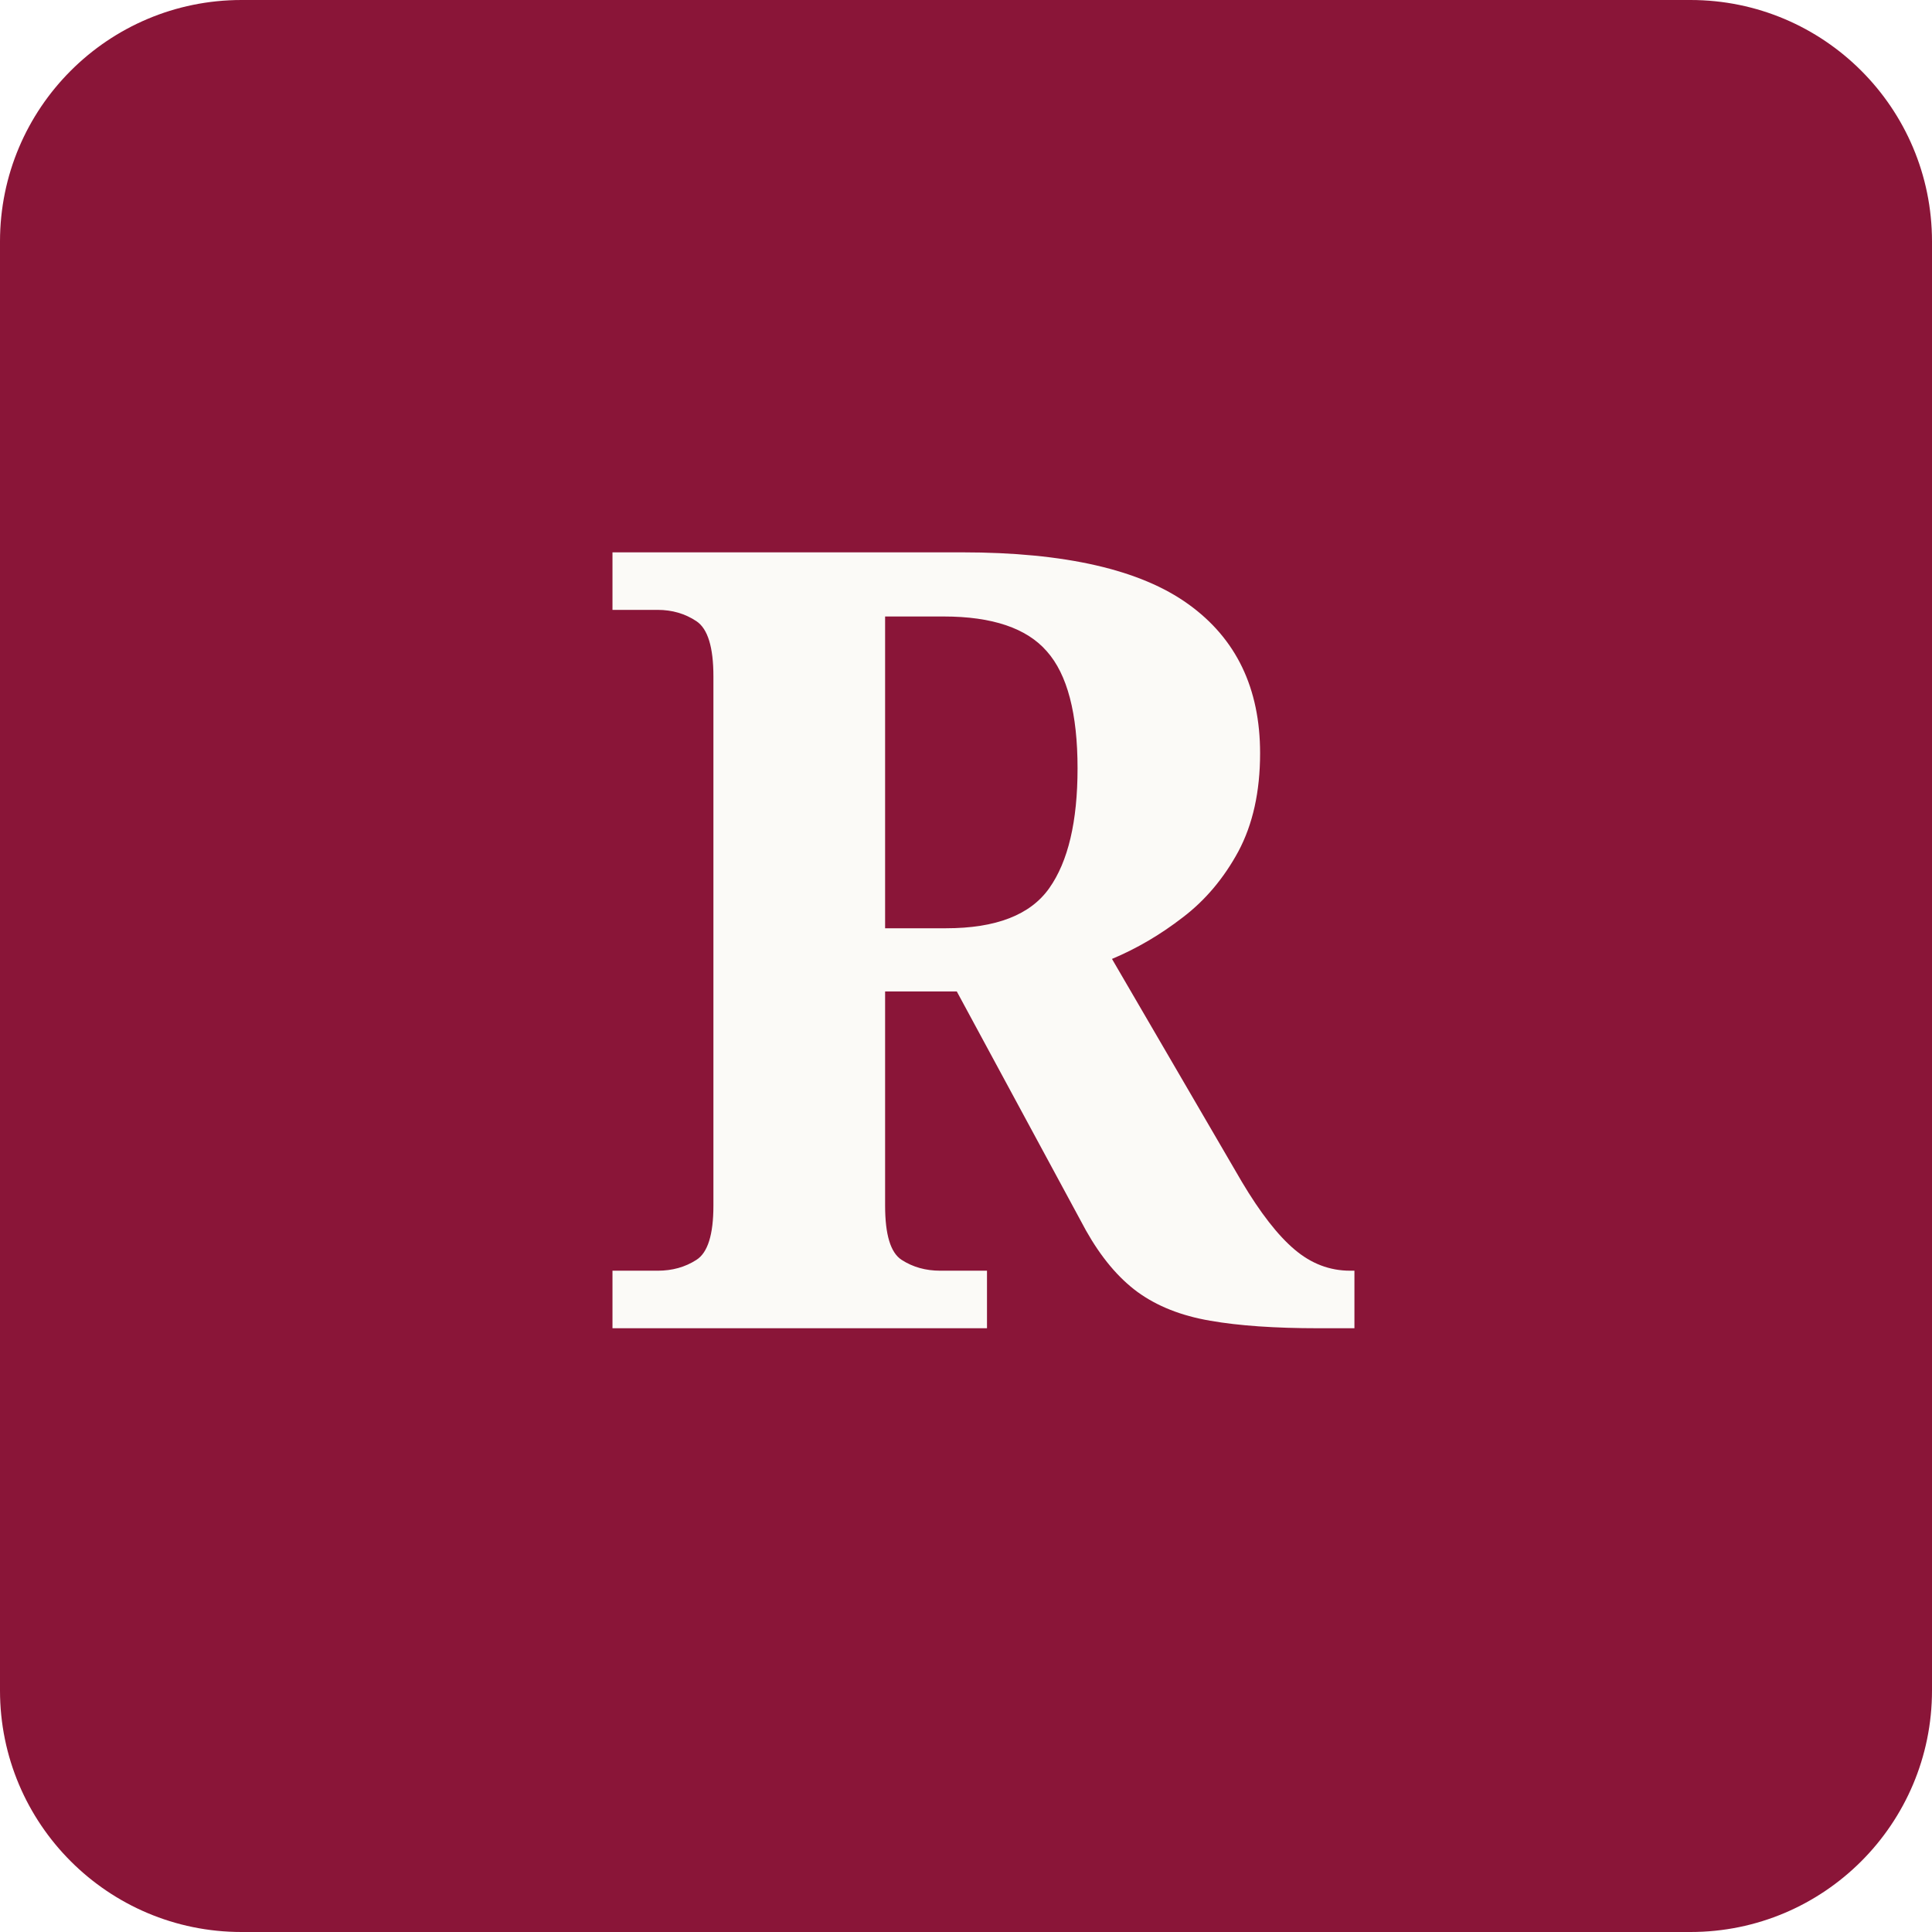
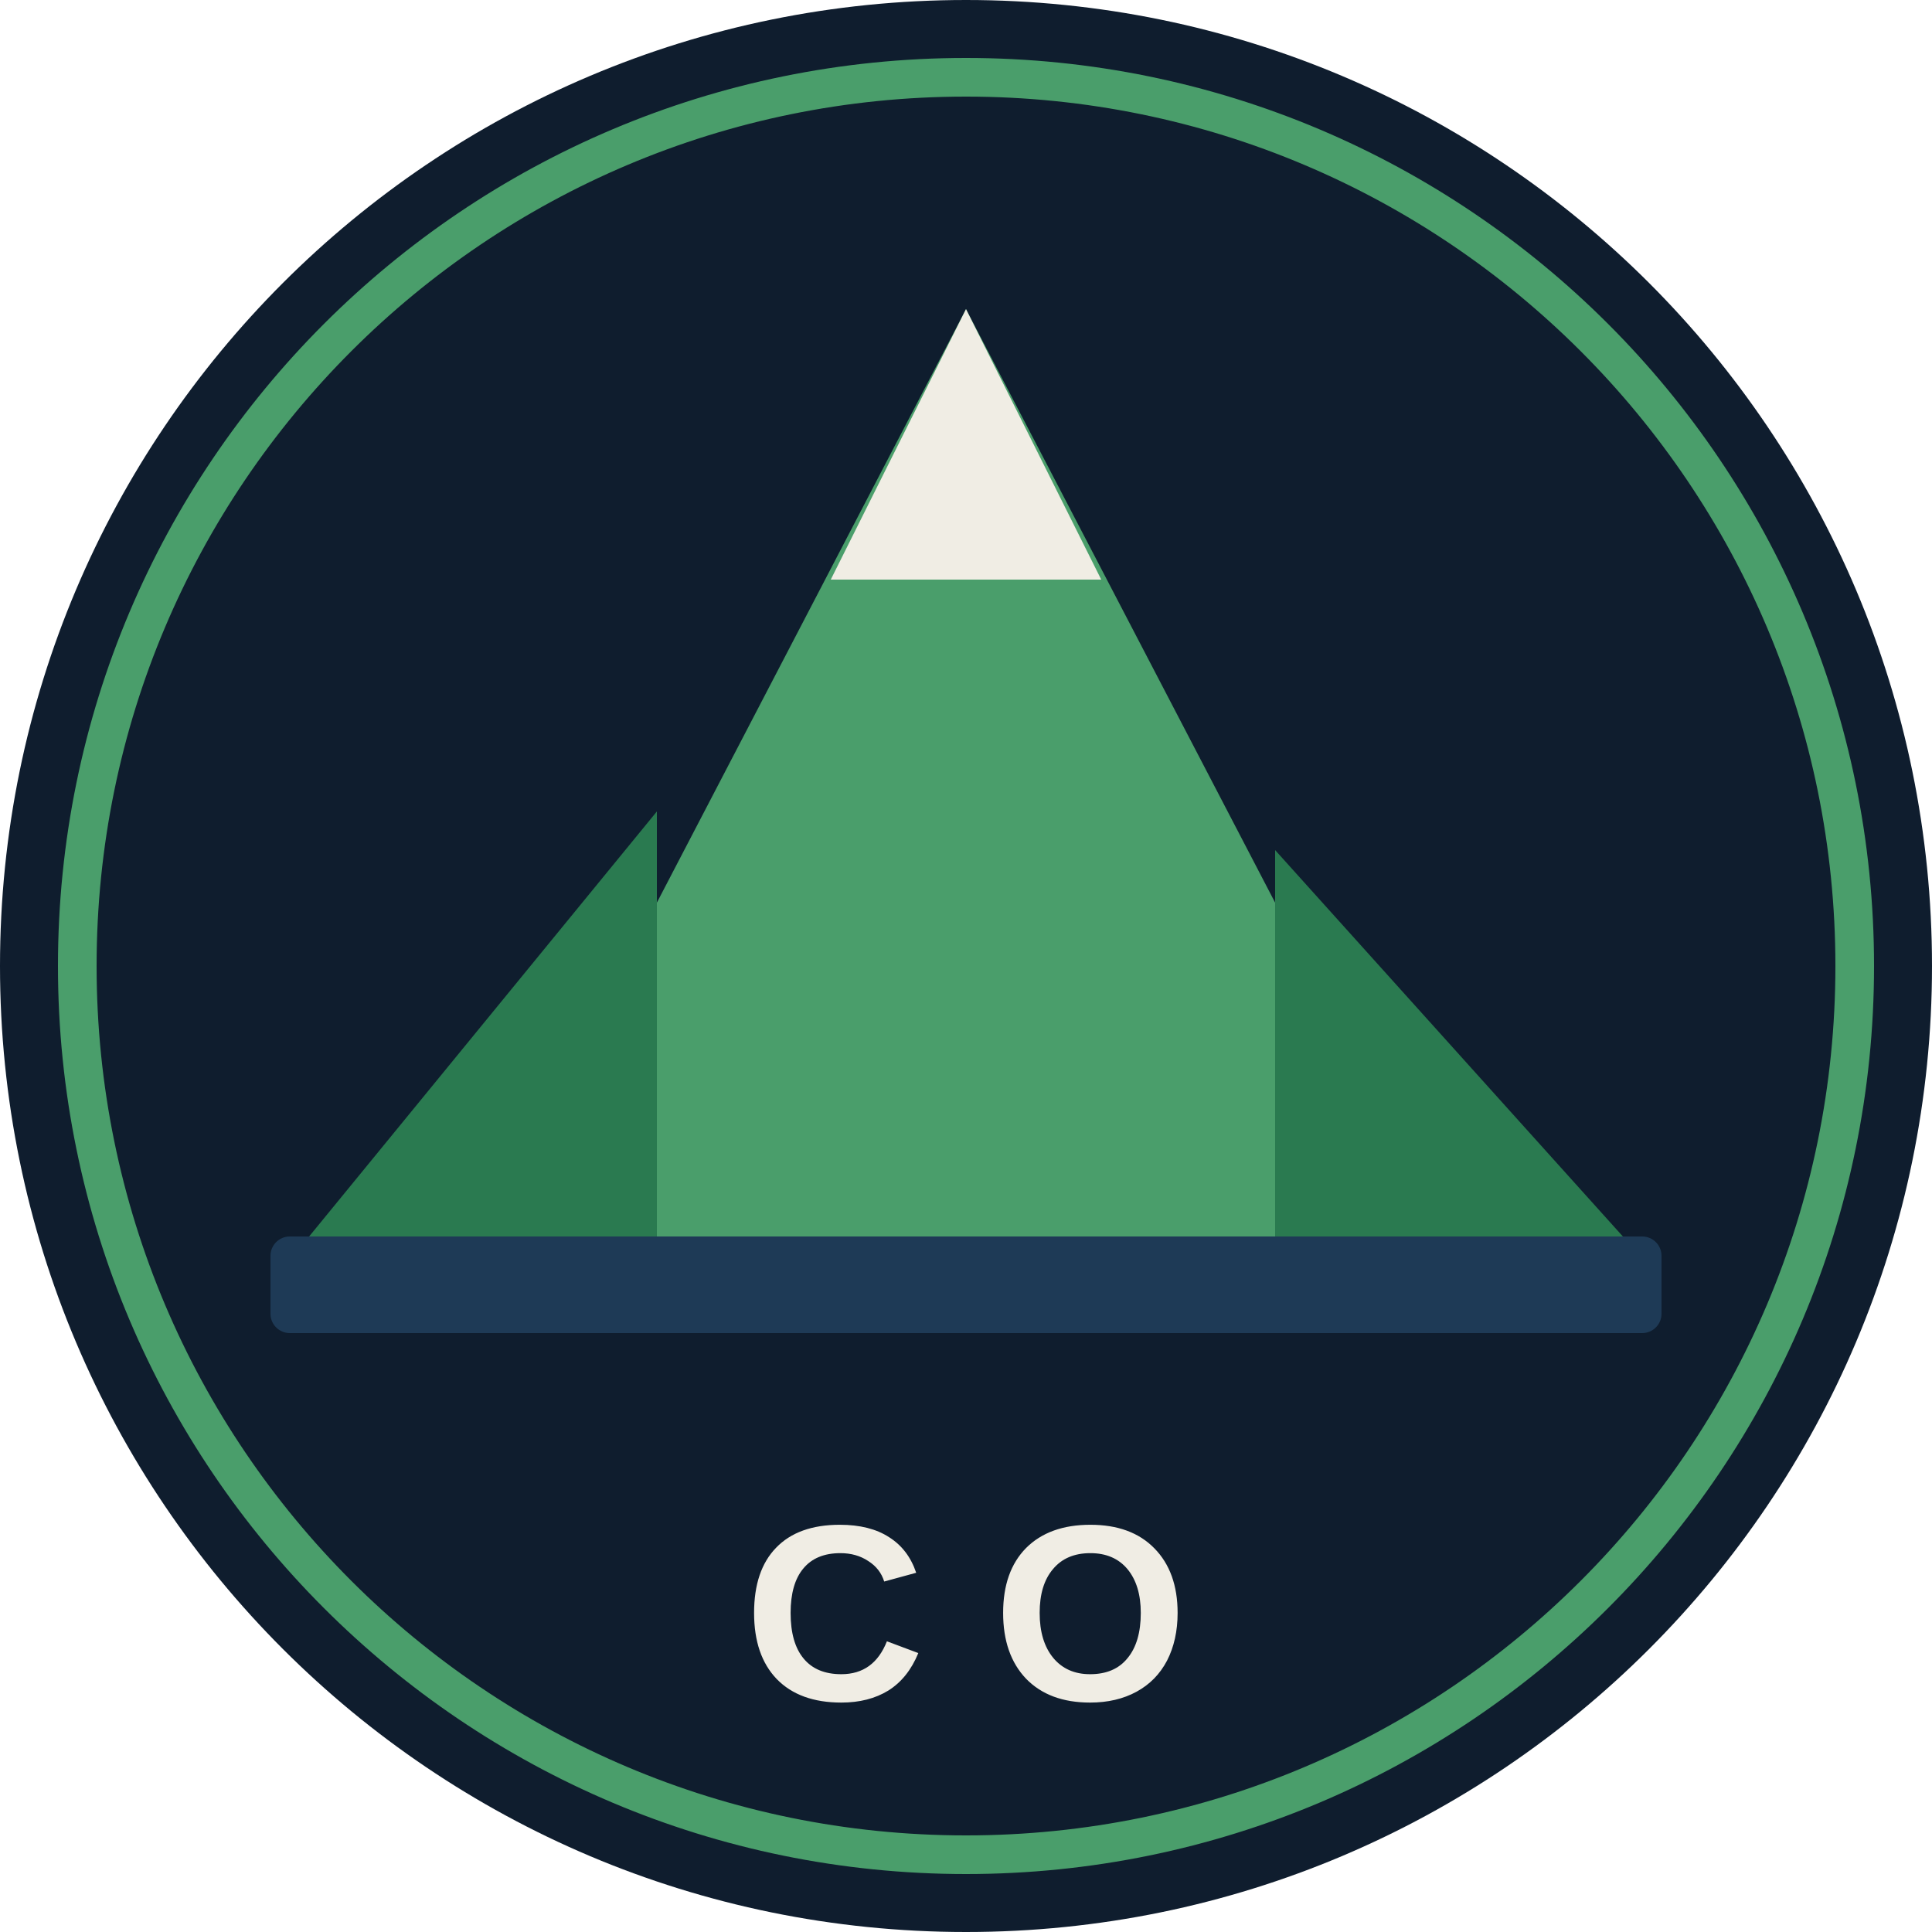
- <svg xmlns="http://www.w3.org/2000/svg" viewBox="0 0 64 64">
-   <rect width="64" height="64" rx="8" fill="#8a1538" />
-   <text x="32" y="44" font-family="Georgia, serif" font-weight="900" font-size="36" text-anchor="middle" fill="#fbfaf7">R</text>
+ <svg xmlns="http://www.w3.org/2000/svg" viewBox="0 0 100 100">
+   <circle cx="50" cy="50" r="50" fill="#0f1d2e" />
+   <circle cx="50" cy="50" r="46" fill="none" stroke="#4a9e6b" stroke-width="2" />
+   <polygon points="50,16 25,64 75,64" fill="#4a9e6b" />
+   <polygon points="34,64 16,64 34,42" fill="#2a7a50" />
+   <polygon points="66,64 84,64 66,44" fill="#2a7a50" />
+   <polygon points="50,16 43,30 57,30" fill="#f0ede4" />
+   <rect x="14" y="64" width="72" height="5" rx="1" fill="#1e3a56" />
+   <text x="50" y="88" text-anchor="middle" font-family="Arial Black, Arial, sans-serif" font-weight="900" font-size="13" letter-spacing="3.5" fill="#f0ede4">CO</text>
</svg>
